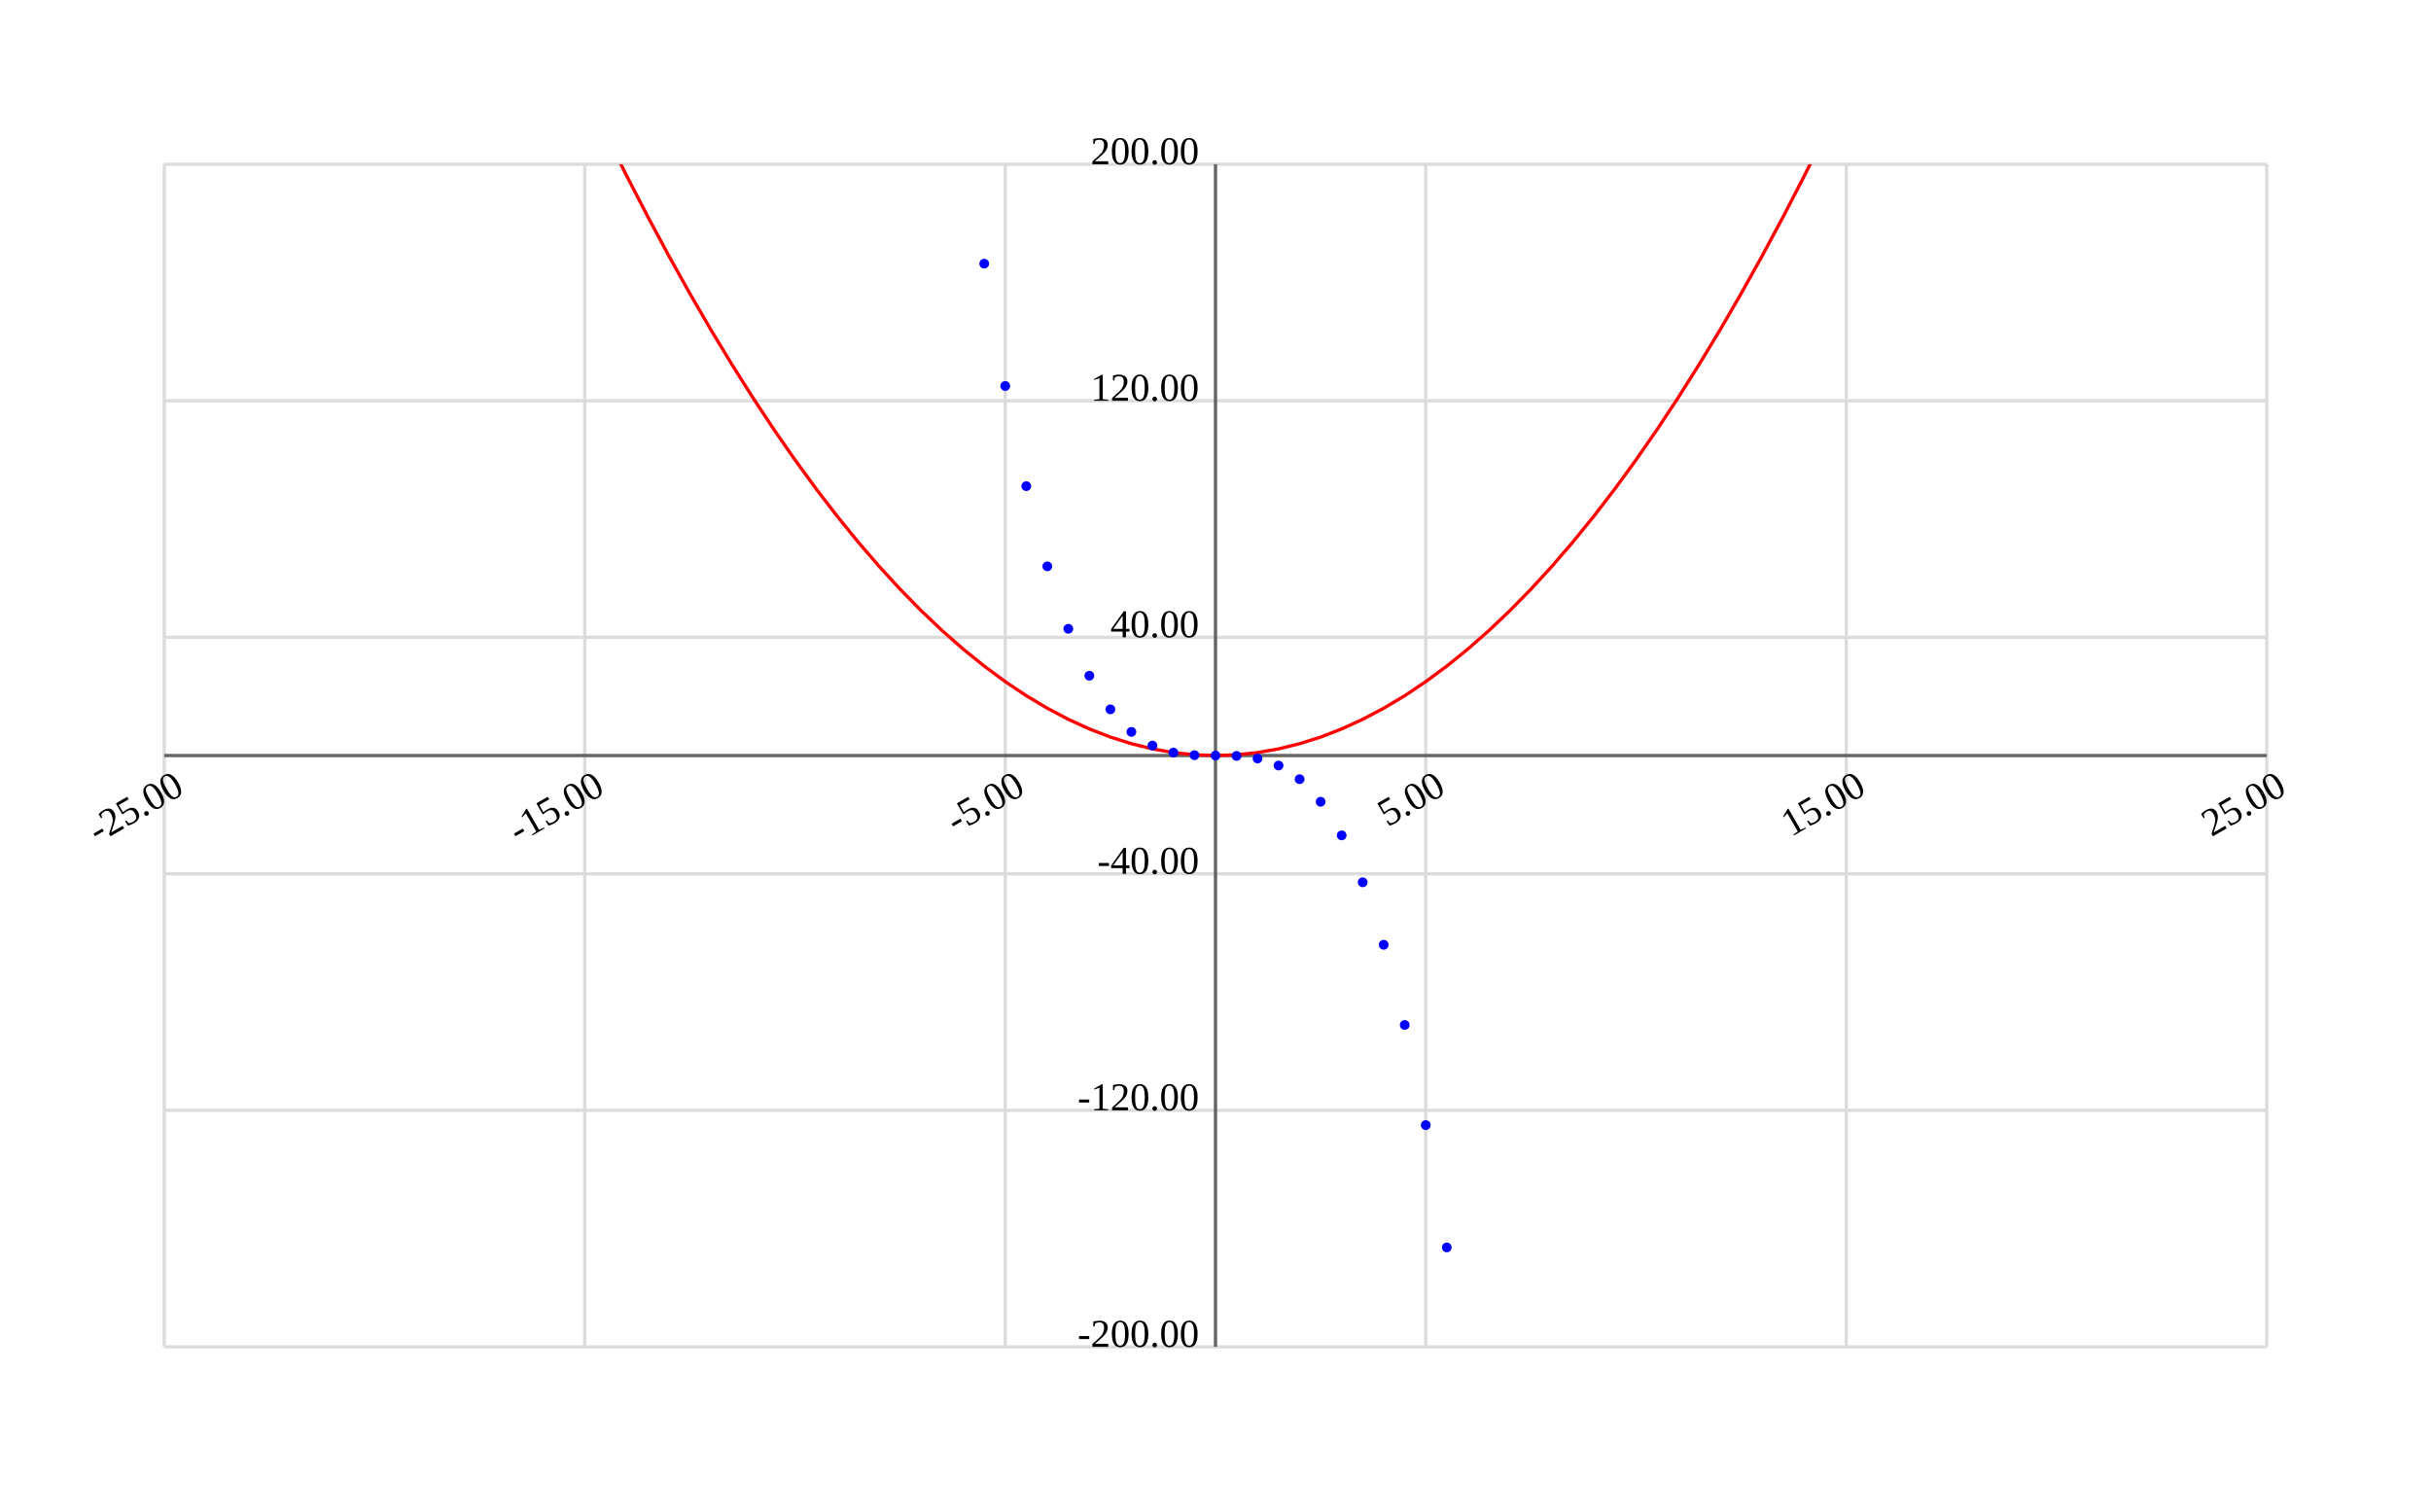
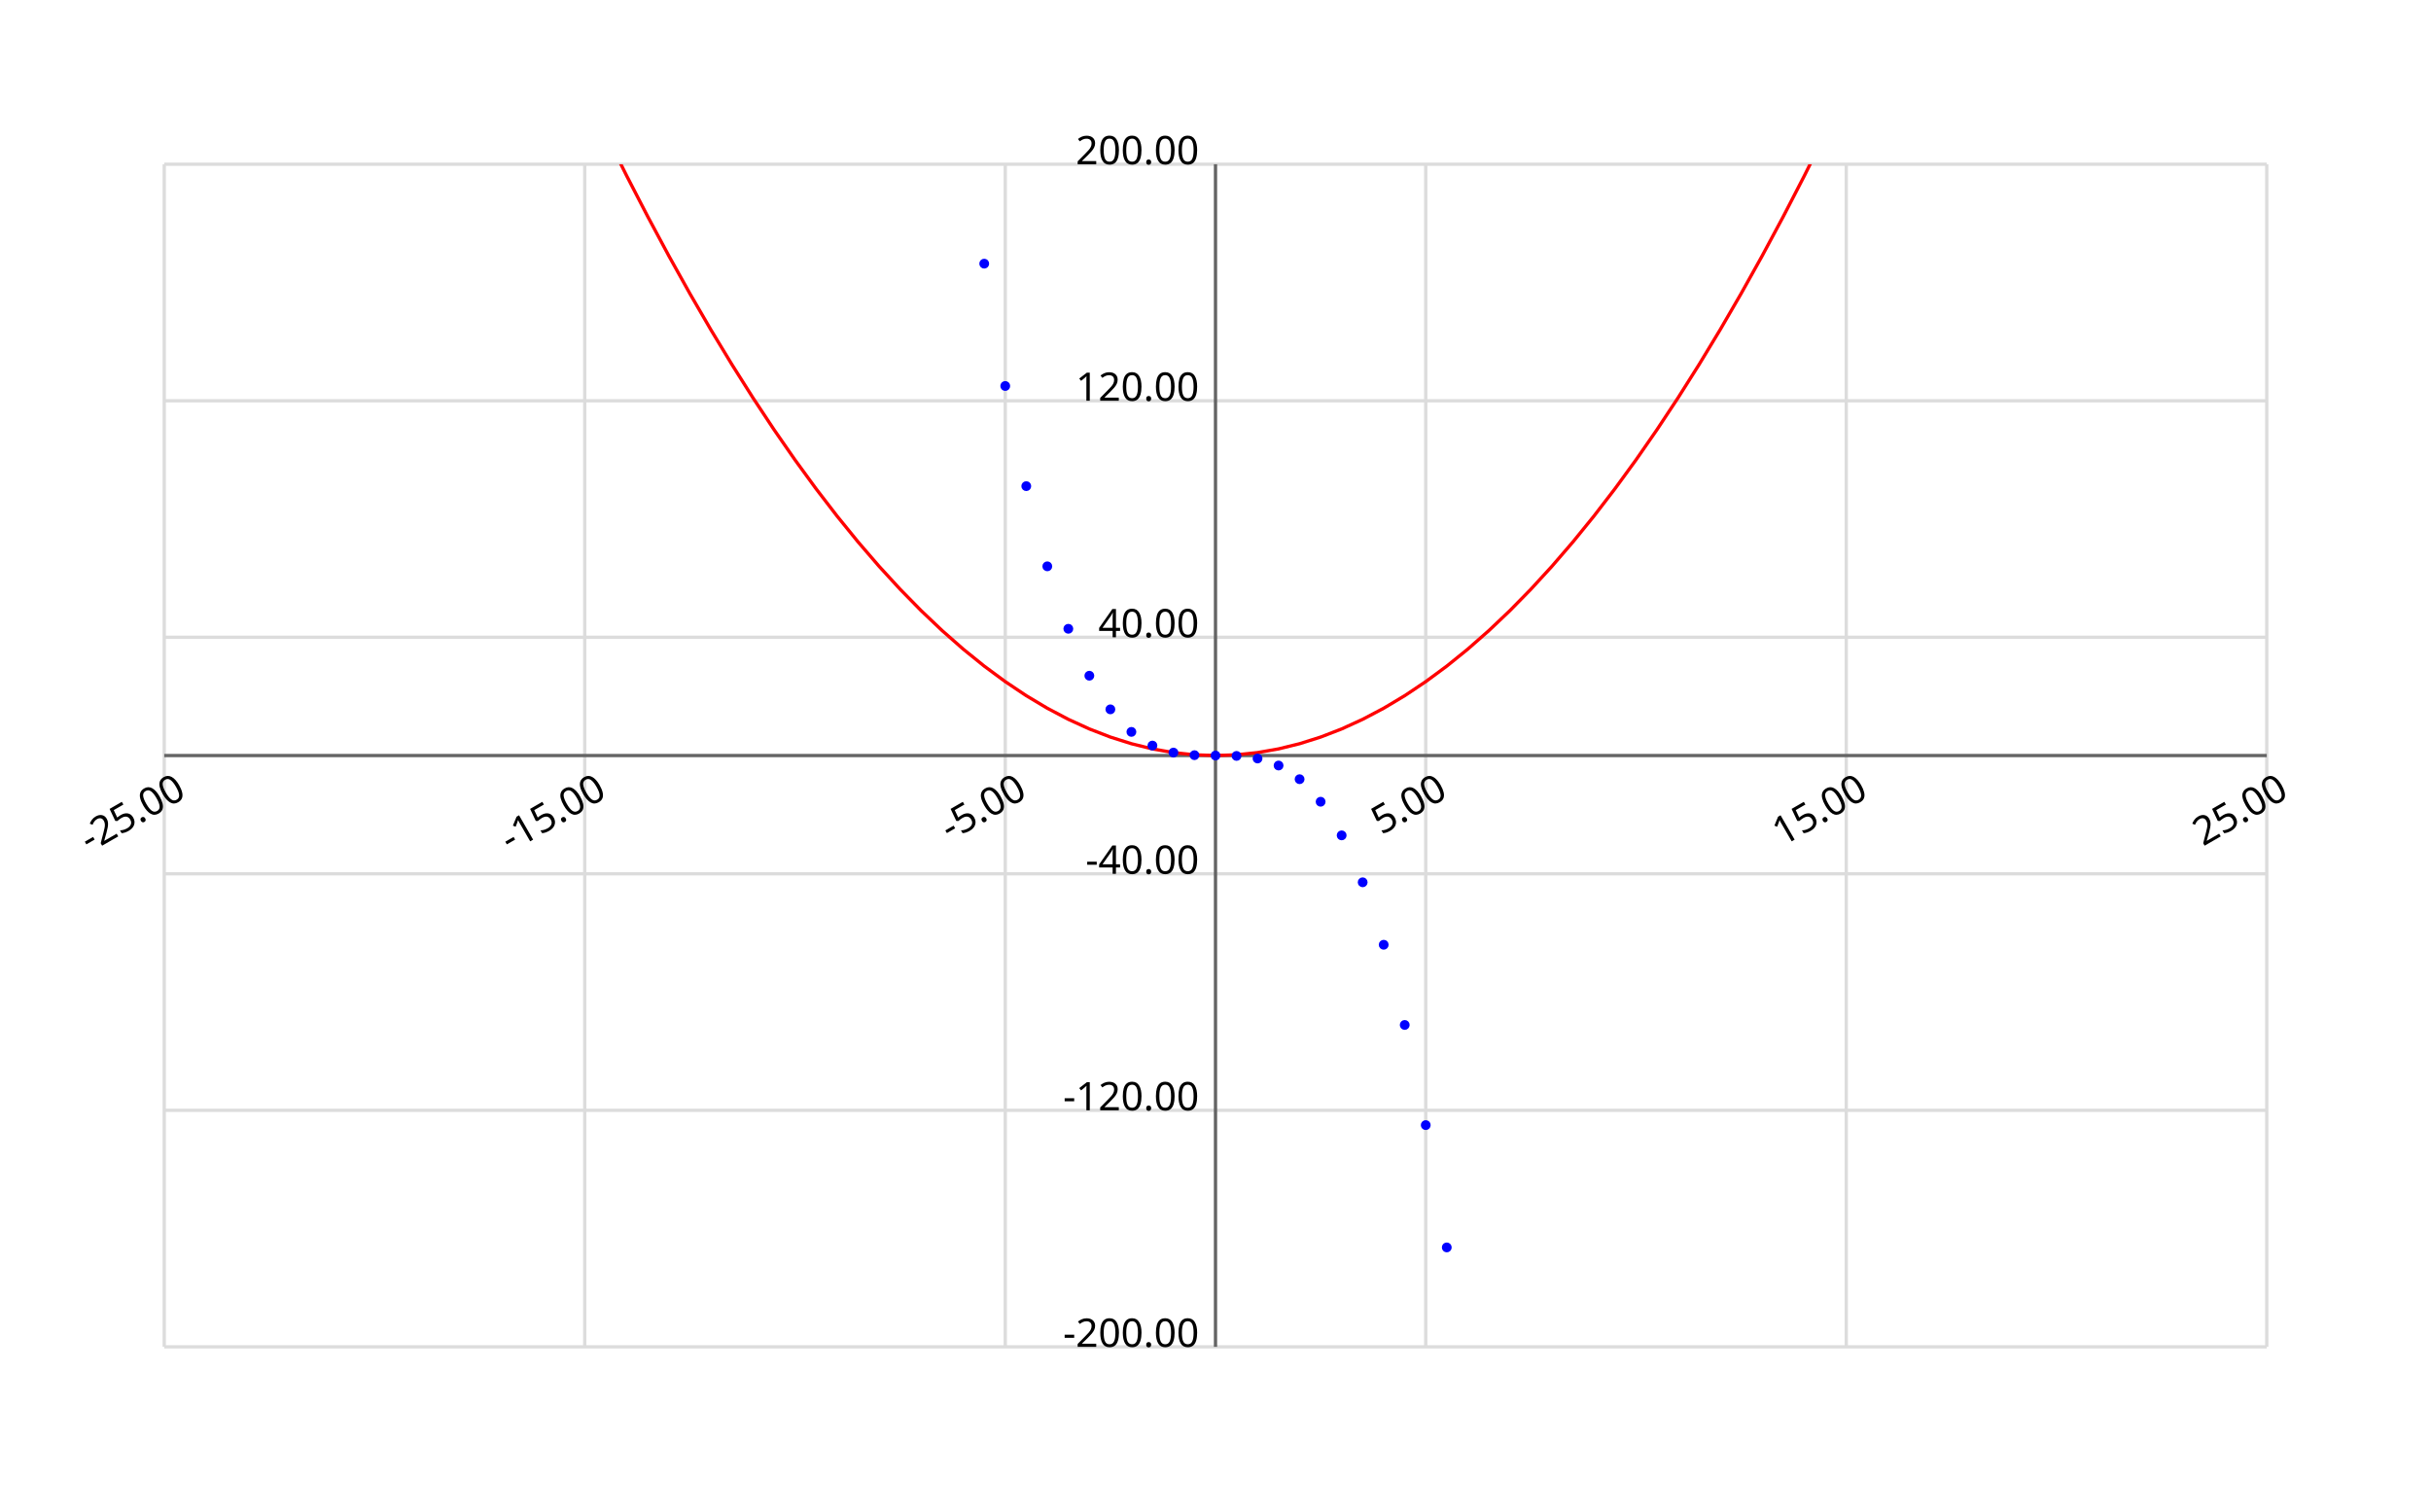
- <svg xmlns="http://www.w3.org/2000/svg" version="1.1" viewBox="0 0 740 460" stroke-width="1">
+ <svg xmlns="http://www.w3.org/2000/svg" style="font-family: sans-serif;" version="1.1" viewBox="0 0 740 460" stroke-width="1">
  <defs>
    <clipPath id="fuckyou">
      <rect x="50" y="50" width="640" height="360" />
    </clipPath>
  </defs>
  <g stroke="#dcdcdc">
    <line x1="50" y1="50" x2="50" y2="410" />
    <line x1="178" y1="50" x2="178" y2="410" />
    <line x1="306" y1="50" x2="306" y2="410" />
    <line x1="434" y1="50" x2="434" y2="410" />
    <line x1="562" y1="50" x2="562" y2="410" />
    <line x1="690" y1="50" x2="690" y2="410" />
    <line x1="50" y1="410" x2="690" y2="410" />
    <line x1="50" y1="338" x2="690" y2="338" />
    <line x1="50" y1="266" x2="690" y2="266" />
    <line x1="50" y1="194" x2="690" y2="194" />
    <line x1="50" y1="122" x2="690" y2="122" />
    <line x1="50" y1="50" x2="690" y2="50" />
  </g>
  <g text-anchor="end" dominant-baseline="hanging" font-size="12">
    <text x="50" y="235" transform="rotate(-30, 50, 230)">   -25.00</text>
    <text x="178" y="235" transform="rotate(-30, 178, 230)">   -15.00</text>
    <text x="306" y="235" transform="rotate(-30, 306, 230)">    -5.00</text>
    <text x="434" y="235" transform="rotate(-30, 434, 230)">     5.00</text>
    <text x="562" y="235" transform="rotate(-30, 562, 230)">    15.00</text>
    <text x="690" y="235" transform="rotate(-30, 690, 230)">    25.00</text>
  </g>
  <g text-anchor="end" font-size="12">
    <text x="365" y="410">  -200.00</text>
    <text x="365" y="338">  -120.00</text>
    <text x="365" y="266">   -40.00</text>
    <text x="365" y="194">    40.00</text>
    <text x="365" y="122">   120.00</text>
    <text x="365" y="50">   200.00</text>
  </g>
  <g stroke="#646464">
    <line x1="370" y1="50" x2="370" y2="410" />
    <line x1="50" y1="230" x2="690" y2="230" />
  </g>
  <g clip-path="url(#fuckyou)">
    <polyline fill="none" stroke="#ff0000" points="120.4, -112.225 126.8, -94.9 133.2, -78.025 139.6, -61.6 146, -45.625 152.4, -30.1 158.8, -15.025 165.2, -0.4 171.6, 13.775 178, 27.5 184.4, 40.775 190.8, 53.6 197.2, 65.975 203.6, 77.9 210, 89.375 216.4, 100.4 222.8, 110.975 229.2, 121.1 235.6, 130.775 242, 140 248.4, 148.775 254.8, 157.1 261.2, 164.975 267.6, 172.4 274, 179.375 280.4, 185.9 286.8, 191.975 293.2, 197.6 299.6, 202.775 306, 207.5 312.4, 211.775 318.8, 215.6 325.2, 218.975 331.6, 221.9 338, 224.375 344.4, 226.4 350.8, 227.975 357.2, 229.1 363.6, 229.775 370, 230 376.4, 229.775 382.8, 229.1 389.2, 227.975 395.6, 226.4 402, 224.375 408.4, 221.9 414.8, 218.975 421.2, 215.6 427.6, 211.775 434, 207.5 440.4, 202.775 446.8, 197.6 453.2, 191.975 459.6, 185.9 466, 179.375 472.4, 172.4 478.8, 164.975 485.2, 157.1 491.6, 148.775 498, 140 504.4, 130.775 510.8, 121.1 517.2, 110.975 523.6, 100.4 530, 89.375 536.4, 77.9 542.8, 65.975 549.2, 53.6 555.6, 40.775 562, 27.5 568.4, 13.775 574.8, -0.4 581.2, -15.025 587.6, -30.1 594, -45.625 600.4, -61.6 606.8, -78.025 613.2, -94.9 619.6, -112.225 626, -130 " />
    <g font-size="10" text-anchor="start" stroke-width="1" stroke="#0000ff" fill="#0000ff">
      <circle cx="120.4" cy="-6443.387" r="1" />
      <circle cx="126.8" cy="-5943.1" r="1" />
      <circle cx="133.2" cy="-5468.462" r="1" />
      <circle cx="139.6" cy="-5018.8" r="1" />
      <circle cx="146" cy="-4593.438" r="1" />
      <circle cx="152.4" cy="-4191.7" r="1" />
      <circle cx="158.8" cy="-3812.912" r="1" />
      <circle cx="165.2" cy="-3456.4" r="1" />
      <circle cx="171.6" cy="-3121.487" r="1" />
      <circle cx="178" cy="-2807.5" r="1" />
      <circle cx="184.4" cy="-2513.762" r="1" />
      <circle cx="190.8" cy="-2239.6" r="1" />
      <circle cx="197.2" cy="-1984.337" r="1" />
      <circle cx="203.6" cy="-1747.3" r="1" />
      <circle cx="210" cy="-1527.812" r="1" />
      <circle cx="216.4" cy="-1325.2" r="1" />
      <circle cx="222.8" cy="-1138.787" r="1" />
      <circle cx="229.2" cy="-967.9" r="1" />
      <circle cx="235.6" cy="-811.862" r="1" />
      <circle cx="242" cy="-670" r="1" />
      <circle cx="248.4" cy="-541.637" r="1" />
      <circle cx="254.8" cy="-426.1" r="1" />
      <circle cx="261.2" cy="-322.712" r="1" />
      <circle cx="267.6" cy="-230.8" r="1" />
      <circle cx="274" cy="-149.688" r="1" />
      <circle cx="280.4" cy="-78.7" r="1" />
      <circle cx="286.8" cy="-17.162" r="1" />
      <circle cx="293.2" cy="35.6" r="1" />
      <circle cx="299.6" cy="80.262" r="1" />
      <circle cx="306" cy="117.5" r="1" />
      <circle cx="312.4" cy="147.988" r="1" />
      <circle cx="318.8" cy="172.4" r="1" />
      <circle cx="325.2" cy="191.413" r="1" />
      <circle cx="331.6" cy="205.7" r="1" />
      <circle cx="338" cy="215.938" r="1" />
      <circle cx="344.4" cy="222.8" r="1" />
      <circle cx="350.8" cy="226.962" r="1" />
      <circle cx="357.2" cy="229.1" r="1" />
      <circle cx="363.6" cy="229.887" r="1" />
      <circle cx="370" cy="230" r="1" />
      <circle cx="376.4" cy="230.113" r="1" />
      <circle cx="382.8" cy="230.9" r="1" />
      <circle cx="389.2" cy="233.038" r="1" />
      <circle cx="395.6" cy="237.2" r="1" />
      <circle cx="402" cy="244.062" r="1" />
      <circle cx="408.4" cy="254.3" r="1" />
      <circle cx="414.8" cy="268.587" r="1" />
      <circle cx="421.2" cy="287.6" r="1" />
      <circle cx="427.6" cy="312.013" r="1" />
      <circle cx="434" cy="342.5" r="1" />
      <circle cx="440.4" cy="379.737" r="1" />
      <circle cx="446.8" cy="424.4" r="1" />
      <circle cx="453.2" cy="477.162" r="1" />
      <circle cx="459.6" cy="538.7" r="1" />
      <circle cx="466" cy="609.688" r="1" />
      <circle cx="472.4" cy="690.8" r="1" />
      <circle cx="478.8" cy="782.712" r="1" />
      <circle cx="485.2" cy="886.1" r="1" />
      <circle cx="491.6" cy="1001.637" r="1" />
      <circle cx="498" cy="1130" r="1" />
      <circle cx="504.4" cy="1271.862" r="1" />
      <circle cx="510.8" cy="1427.9" r="1" />
      <circle cx="517.2" cy="1598.787" r="1" />
      <circle cx="523.6" cy="1785.2" r="1" />
      <circle cx="530" cy="1987.812" r="1" />
      <circle cx="536.4" cy="2207.3" r="1" />
      <circle cx="542.8" cy="2444.337" r="1" />
      <circle cx="549.2" cy="2699.6" r="1" />
      <circle cx="555.6" cy="2973.762" r="1" />
      <circle cx="562" cy="3267.5" r="1" />
      <circle cx="568.4" cy="3581.487" r="1" />
      <circle cx="574.8" cy="3916.4" r="1" />
      <circle cx="581.2" cy="4272.912" r="1" />
      <circle cx="587.6" cy="4651.7" r="1" />
      <circle cx="594" cy="5053.438" r="1" />
      <circle cx="600.4" cy="5478.8" r="1" />
      <circle cx="606.8" cy="5928.462" r="1" />
      <circle cx="613.2" cy="6403.1" r="1" />
      <circle cx="619.6" cy="6903.387" r="1" />
      <circle cx="626" cy="7430" r="1" />
    </g>
  </g>
</svg>
